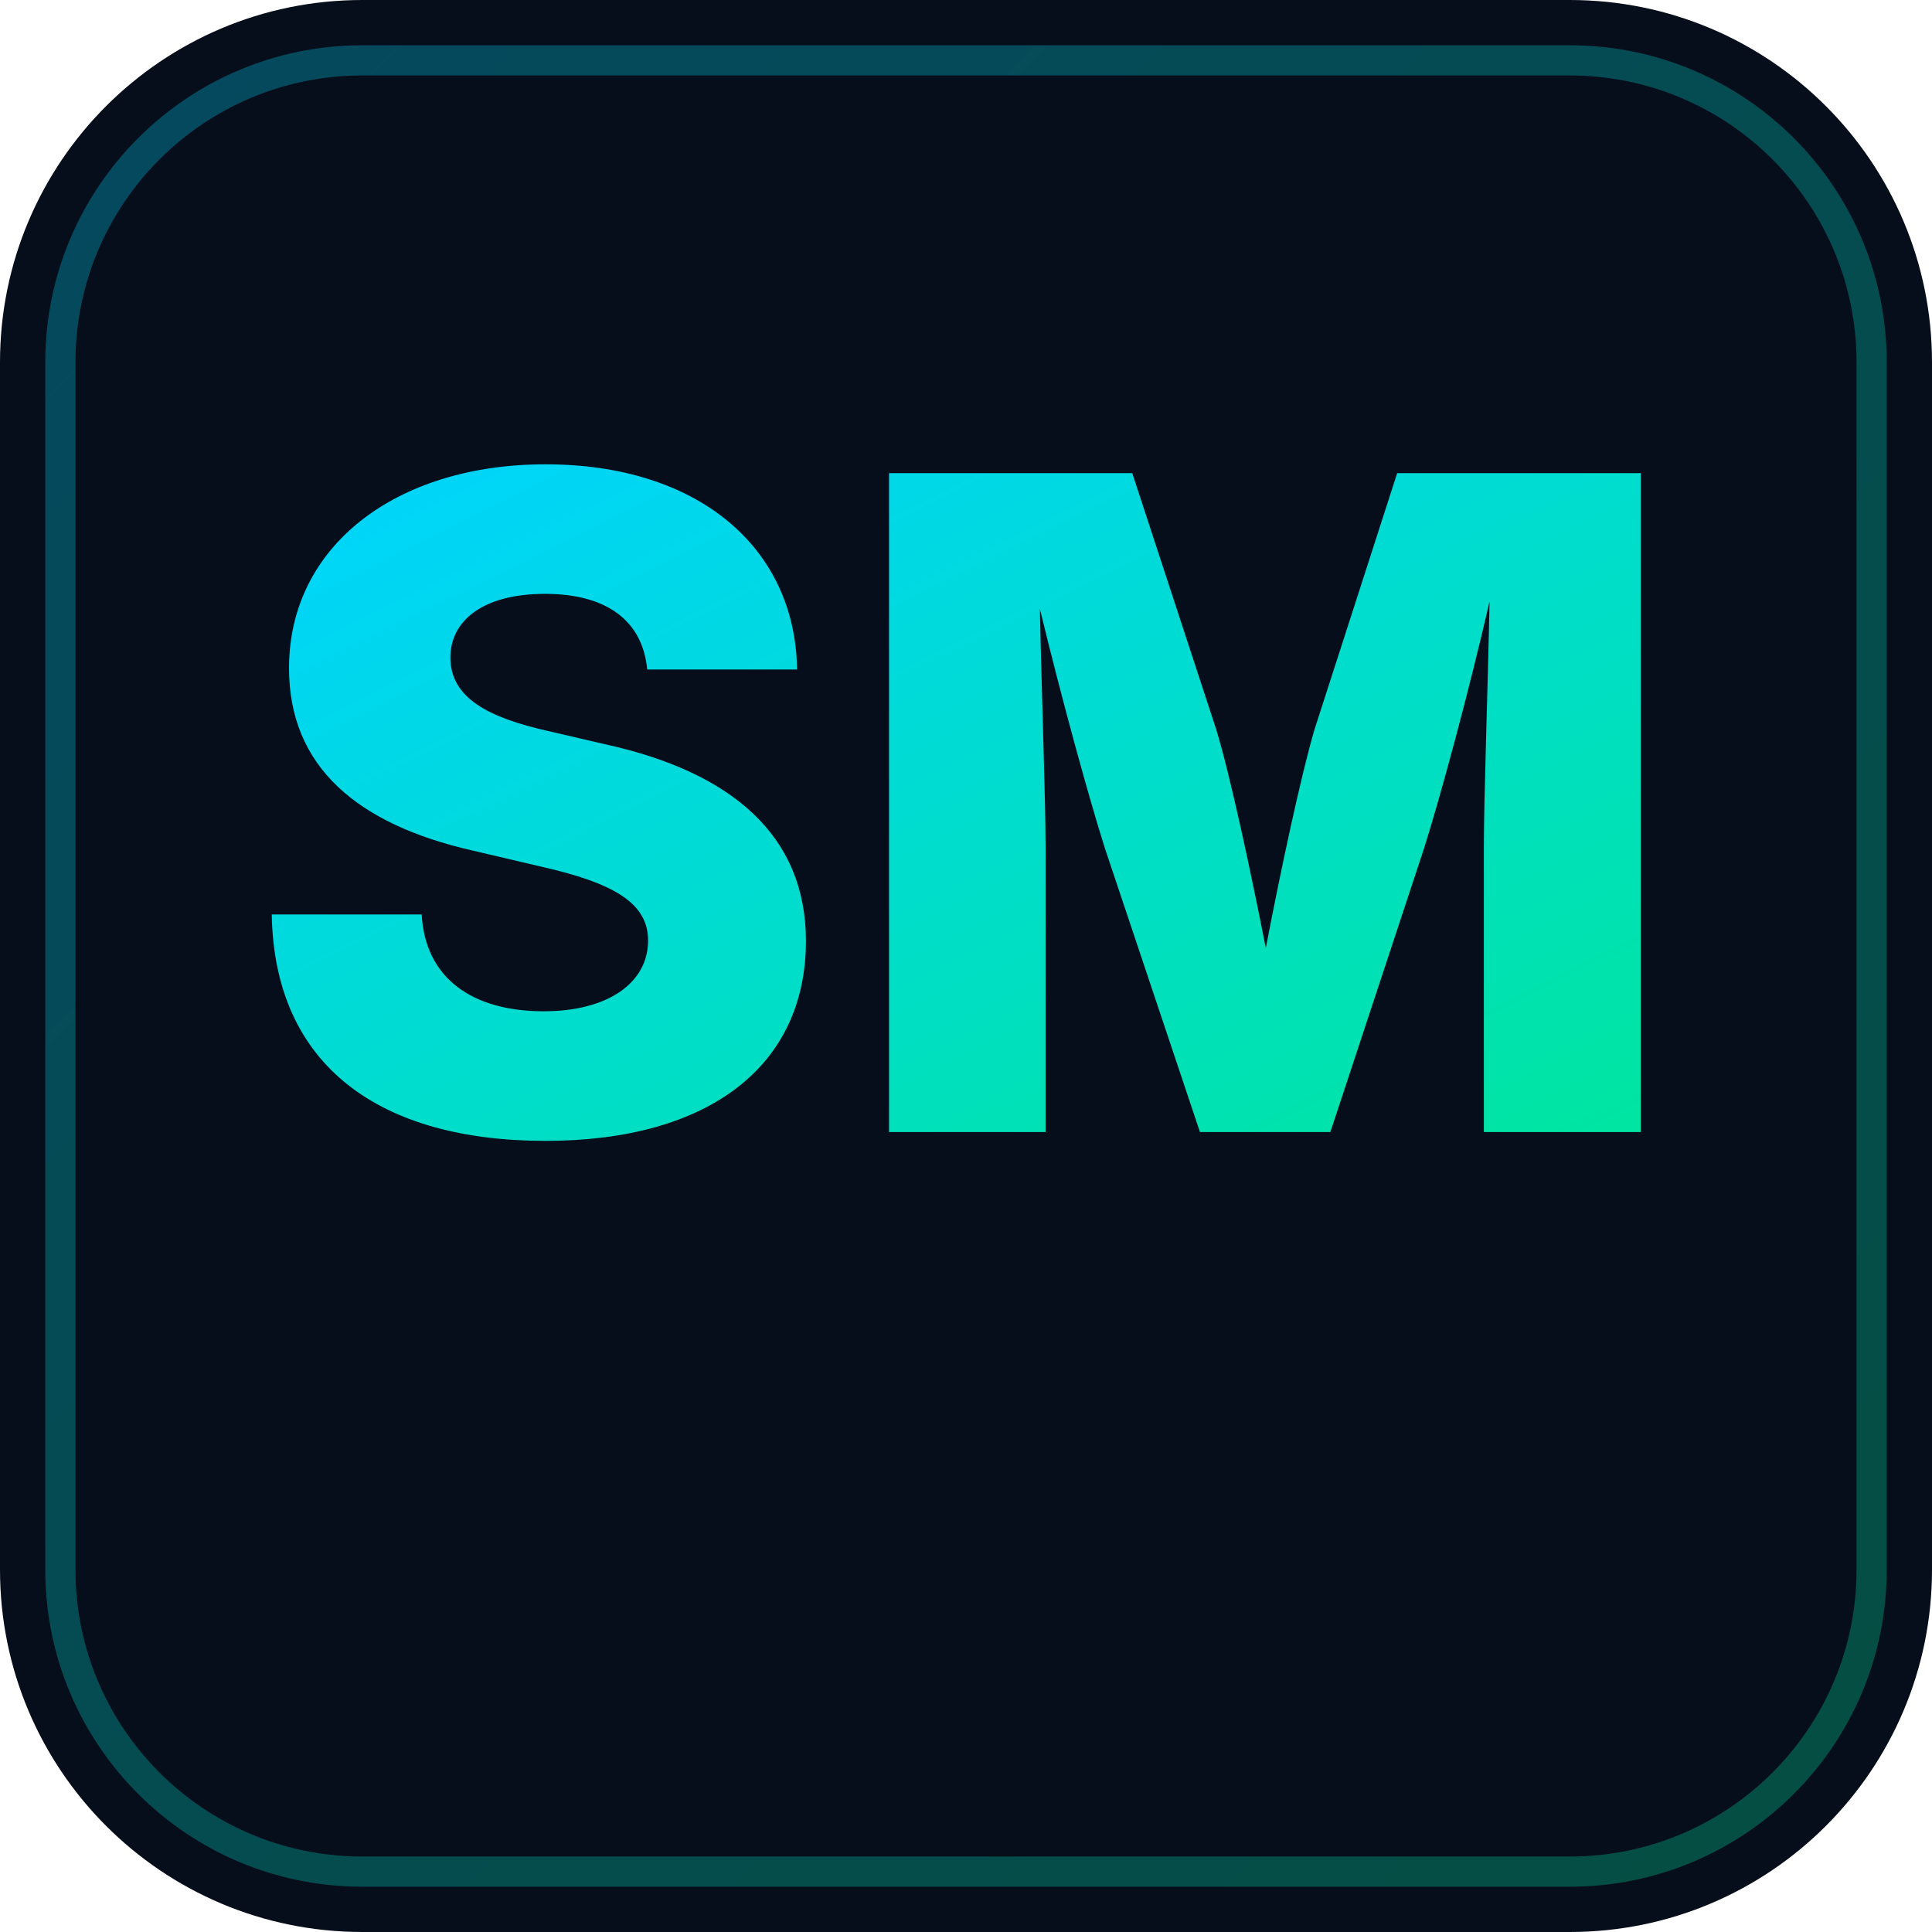
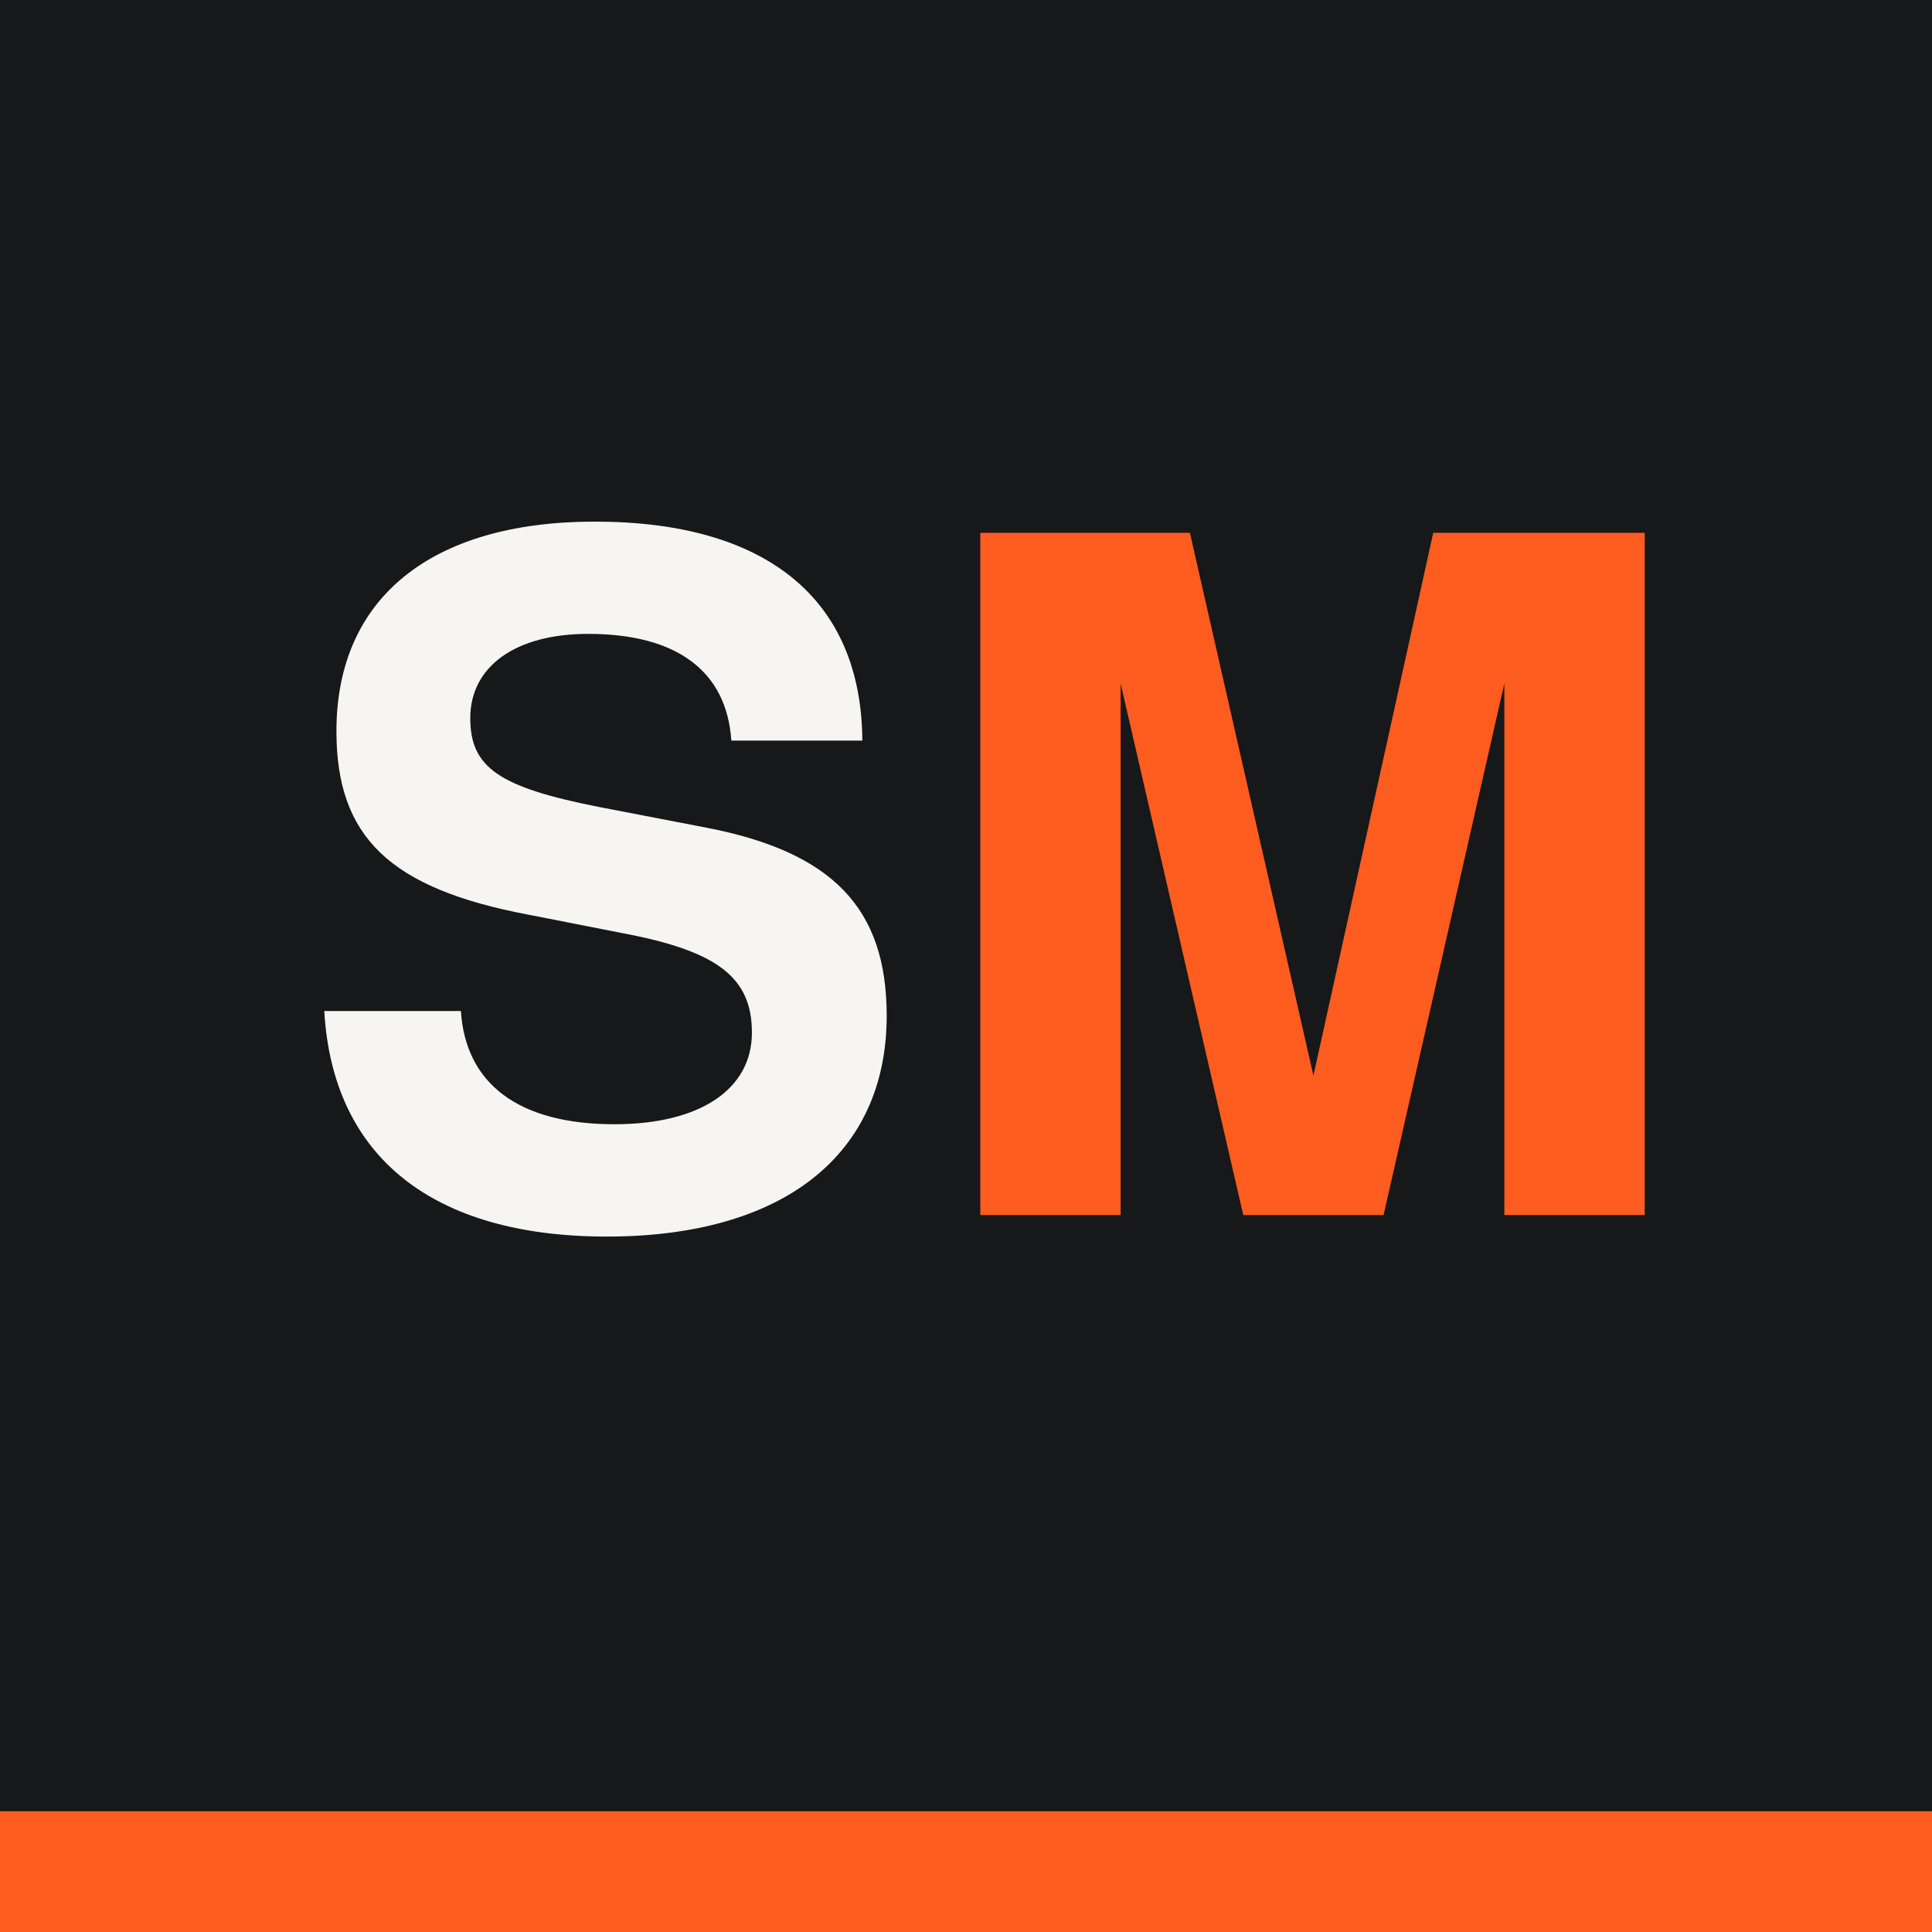
<svg xmlns="http://www.w3.org/2000/svg" viewBox="0 0 512 512">
-   <defs>
-     <linearGradient id="bg" x1="0%" y1="0%" x2="100%" y2="100%">
-       <stop offset="0%" style="stop-color:#00d4ff;stop-opacity:1" />
-       <stop offset="100%" style="stop-color:#00e5a0;stop-opacity:1" />
-     </linearGradient>
-   </defs>
-   <rect width="512" height="512" rx="96" fill="#070e1b" />
-   <rect x="16" y="16" width="480" height="480" rx="80" fill="none" stroke="url(#bg)" stroke-width="8" opacity="0.3" />
-   <text x="256" y="300" text-anchor="middle" font-family="system-ui,-apple-system,sans-serif" font-weight="800" font-size="240" fill="url(#bg)">SM</text>
+   <rect width="512" height="512" fill="#17181A" />
+   <text x="264" y="322" text-anchor="middle" font-family="'Helvetica Neue',Helvetica,system-ui,sans-serif" font-weight="800" font-size="248" letter-spacing="-14" fill="#F6F5F2">S<tspan fill="#FF5C1F">M</tspan>
+   </text>
+   <rect x="0" y="480" width="512" height="32" fill="#FF5C1F" />
</svg>
